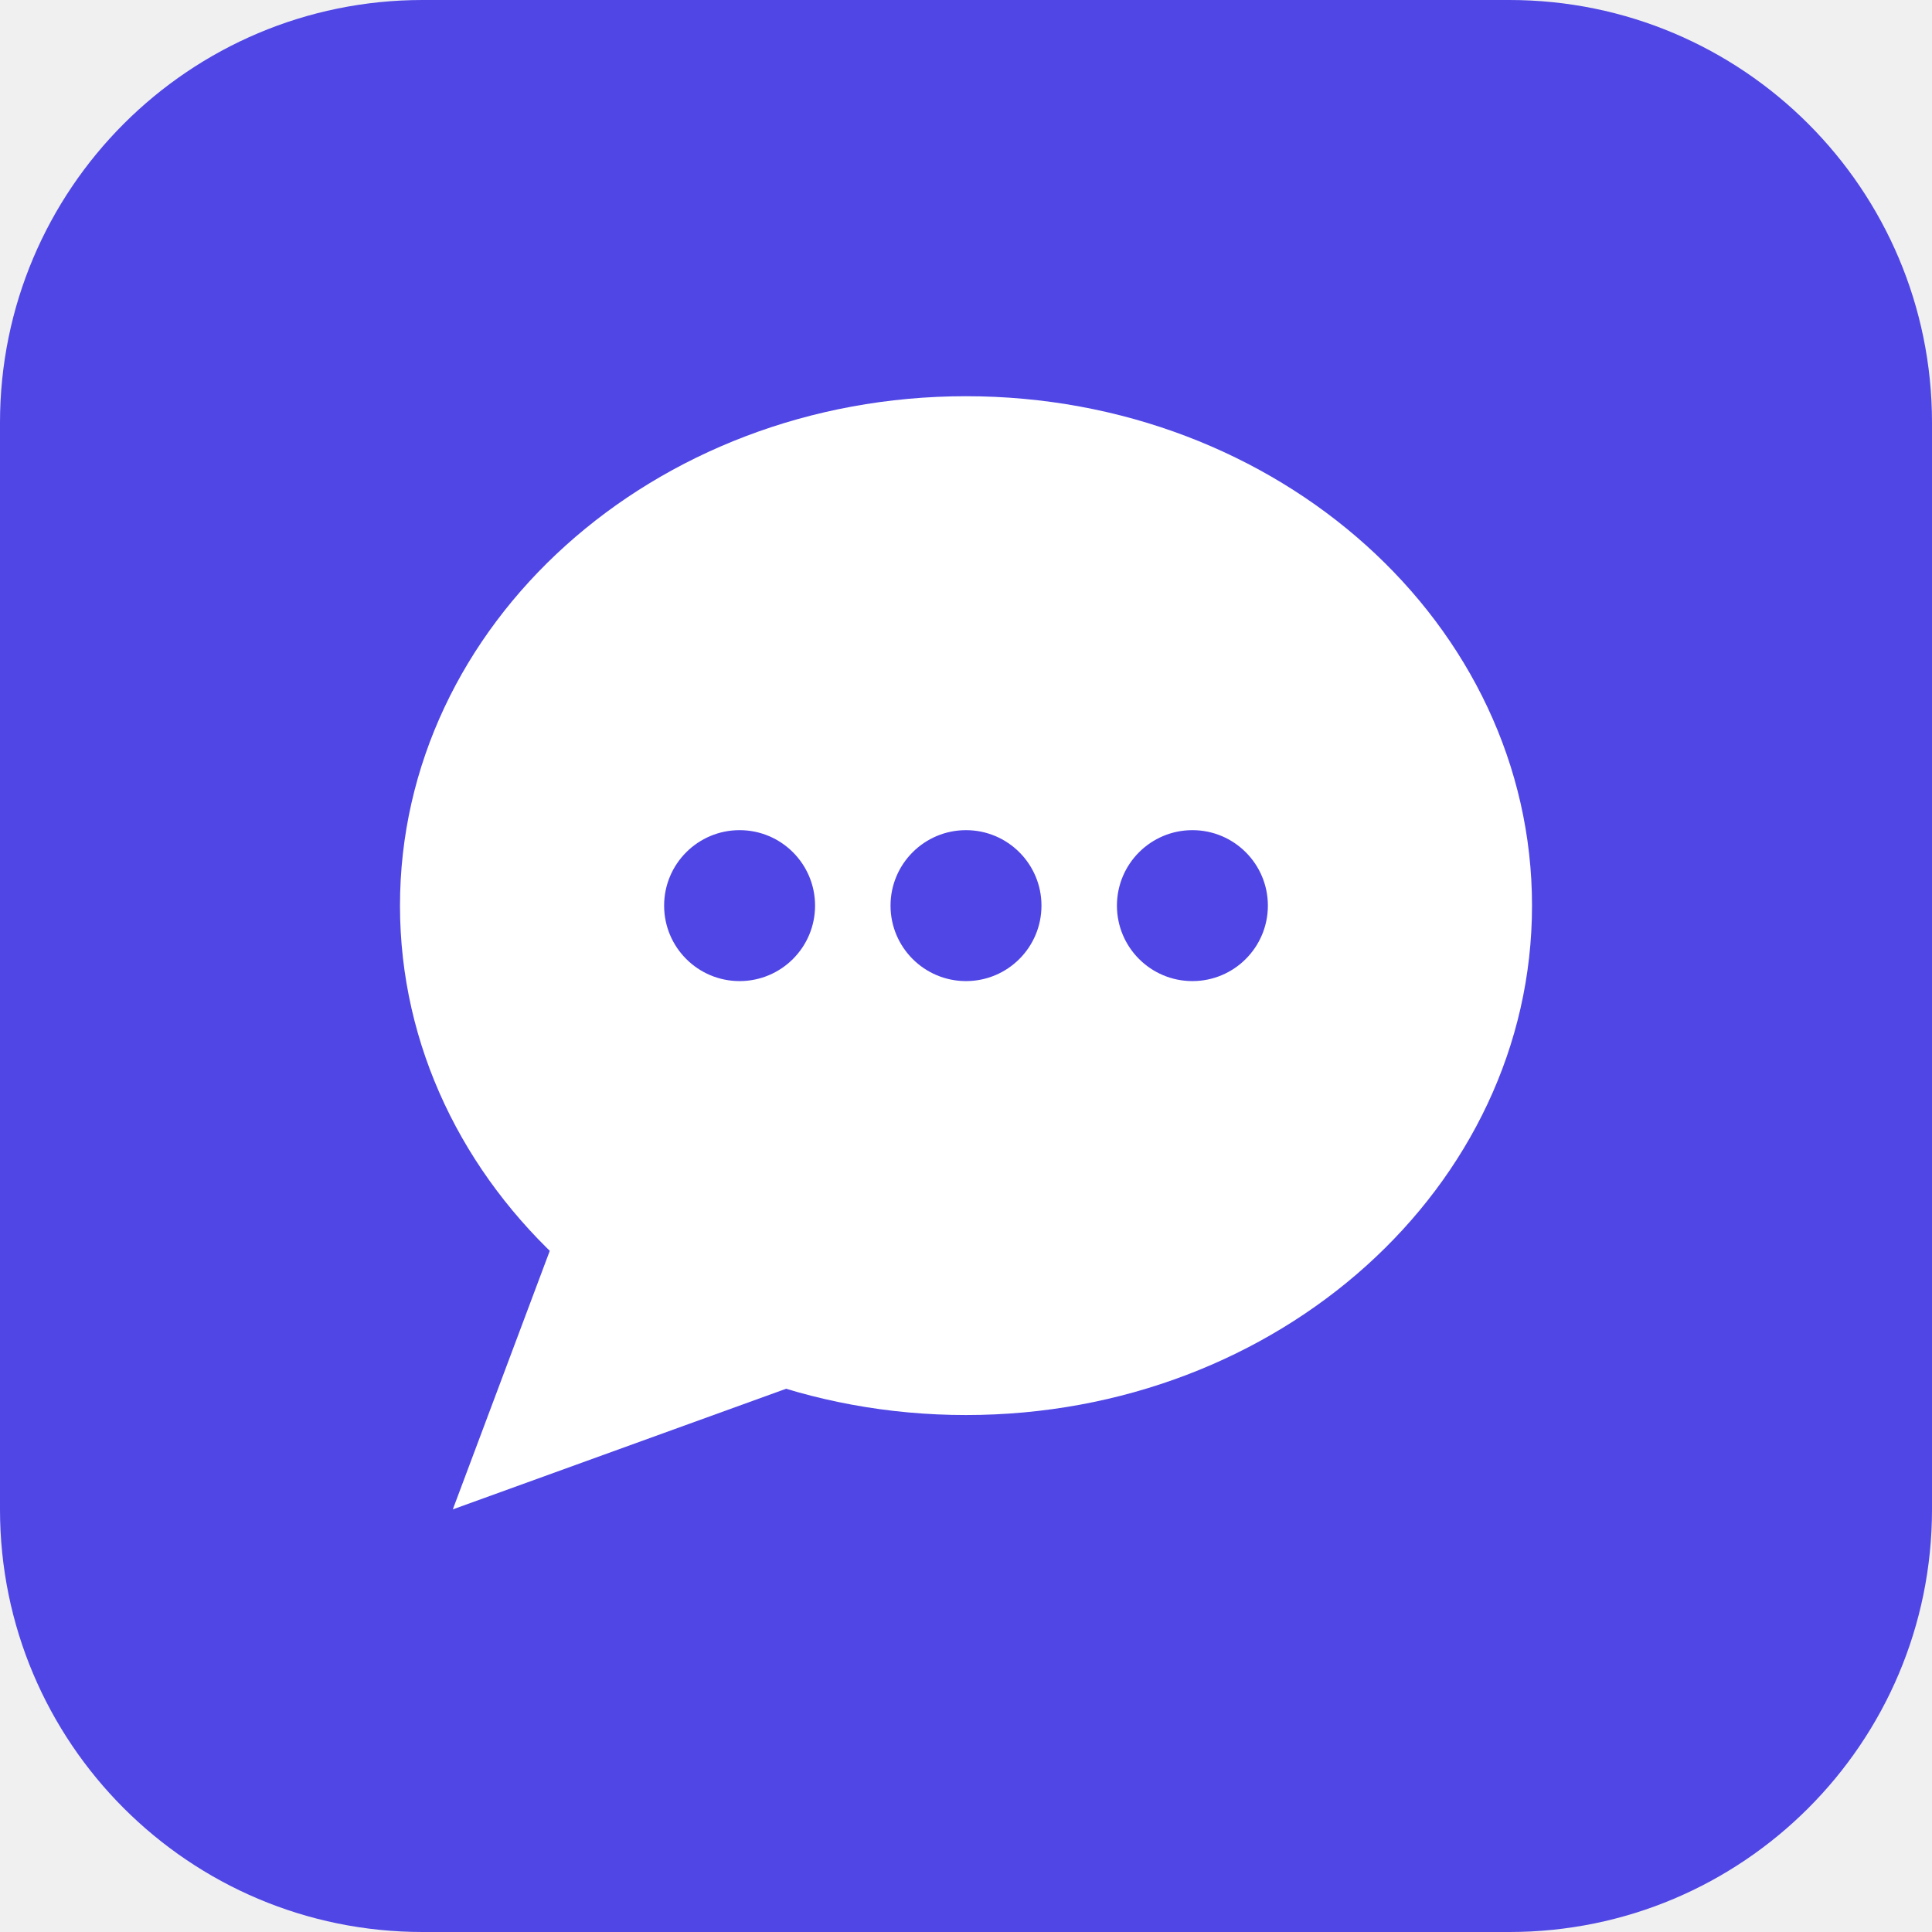
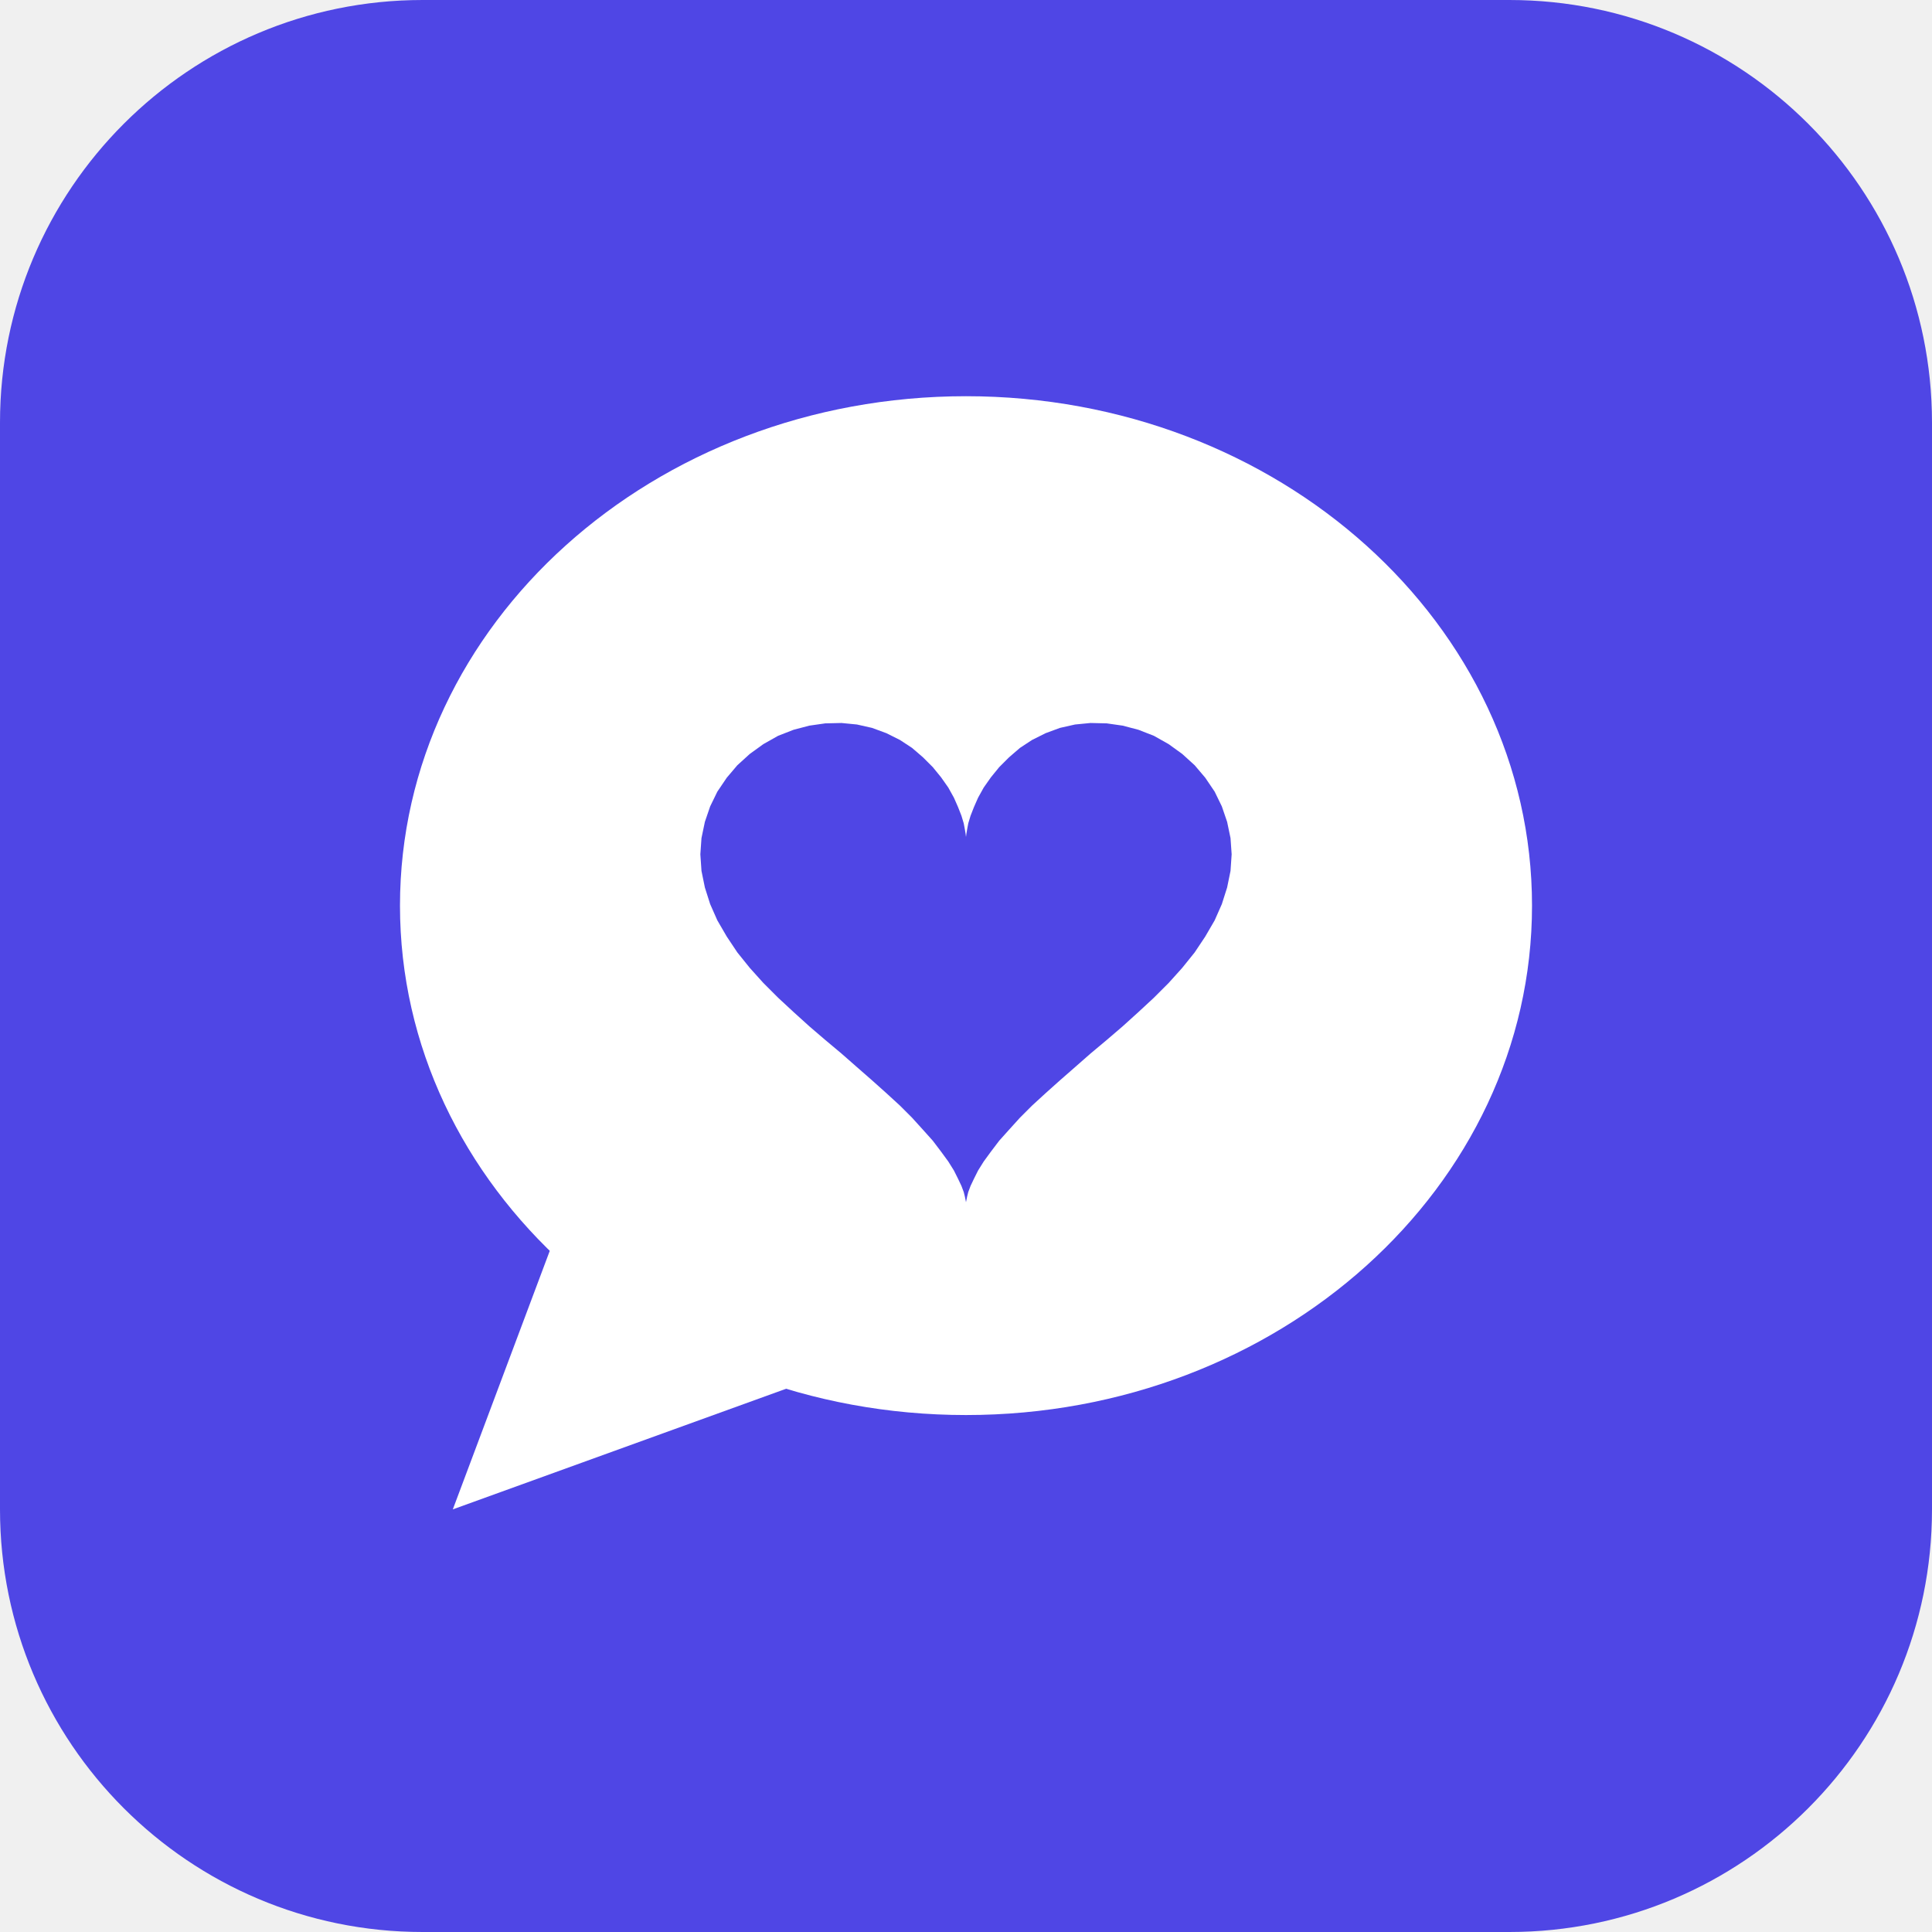
<svg xmlns="http://www.w3.org/2000/svg" viewBox="0 0 512 512">
  <rect width="512" height="512" rx="112" fill="#4f46e5" />
  <ellipse cx="256" cy="240" rx="150" ry="135" fill="#ffffff" />
  <path d="M150 320 L120 400 L225 362 Z" fill="#ffffff" />
-   <circle cx="196" cy="240" r="20" fill="#4f46e5" />
-   <circle cx="256" cy="240" r="20" fill="#4f46e5" />
-   <circle cx="316" cy="240" r="20" fill="#4f46e5" />
+   <path d="M256.0 222.0 L256.0 221.8 L256.1 221.0 L256.3 219.8 L256.6 218.2 L257.2 216.2 L258.1 213.9 L259.2 211.4 L260.7 208.7 L262.6 206.0 L264.8 203.3 L267.4 200.7 L270.3 198.2 L273.5 196.1 L277.1 194.3 L280.9 192.9 L284.9 192.0 L289.0 191.6 L293.3 191.7 L297.5 192.3 L301.7 193.4 L305.8 195.0 L309.7 197.2 L313.3 199.8 L316.6 202.8 L319.4 206.1 L321.9 209.8 L323.8 213.7 L325.2 217.8 L326.1 222.1 L326.4 226.4 L326.1 230.8 L325.2 235.2 L323.8 239.6 L321.9 243.9 L319.4 248.2 L316.6 252.4 L313.3 256.5 L309.7 260.5 L305.8 264.4 L301.7 268.2 L297.5 272.0 L293.3 275.6 L289.0 279.2 L284.9 282.8 L280.9 286.3 L277.1 289.7 L273.5 293.0 L270.3 296.2 L267.4 299.4 L264.8 302.3 L262.6 305.2 L260.7 307.8 L259.2 310.2 L258.1 312.4 L257.2 314.3 L256.6 315.9 L256.3 317.1 L256.1 318.1 L256.0 318.6 L256.0 318.8 L256.0 318.6 L255.9 318.1 L255.7 317.1 L255.4 315.9 L254.8 314.3 L253.9 312.4 L252.8 310.2 L251.3 307.8 L249.4 305.2 L247.2 302.3 L244.6 299.4 L241.7 296.2 L238.5 293.0 L234.9 289.7 L231.1 286.3 L227.1 282.8 L223.0 279.2 L218.7 275.6 L214.5 272.0 L210.3 268.2 L206.2 264.4 L202.3 260.5 L198.7 256.5 L195.4 252.4 L192.6 248.2 L190.1 243.9 L188.2 239.6 L186.8 235.2 L185.9 230.8 L185.6 226.4 L185.9 222.1 L186.8 217.8 L188.2 213.7 L190.1 209.8 L192.6 206.1 L195.4 202.8 L198.7 199.8 L202.3 197.2 L206.2 195.0 L210.3 193.4 L214.5 192.3 L218.7 191.7 L223.0 191.6 L227.1 192.0 L231.1 192.9 L234.9 194.3 L238.5 196.1 L241.7 198.2 L244.6 200.7 L247.2 203.3 L249.4 206.0 L251.3 208.7 L252.8 211.4 L253.9 213.9 L254.8 216.2 L255.4 218.2 L255.7 219.8 L255.9 221.0 L256.0 221.8 Z" fill="#4f46e5" />
</svg>
